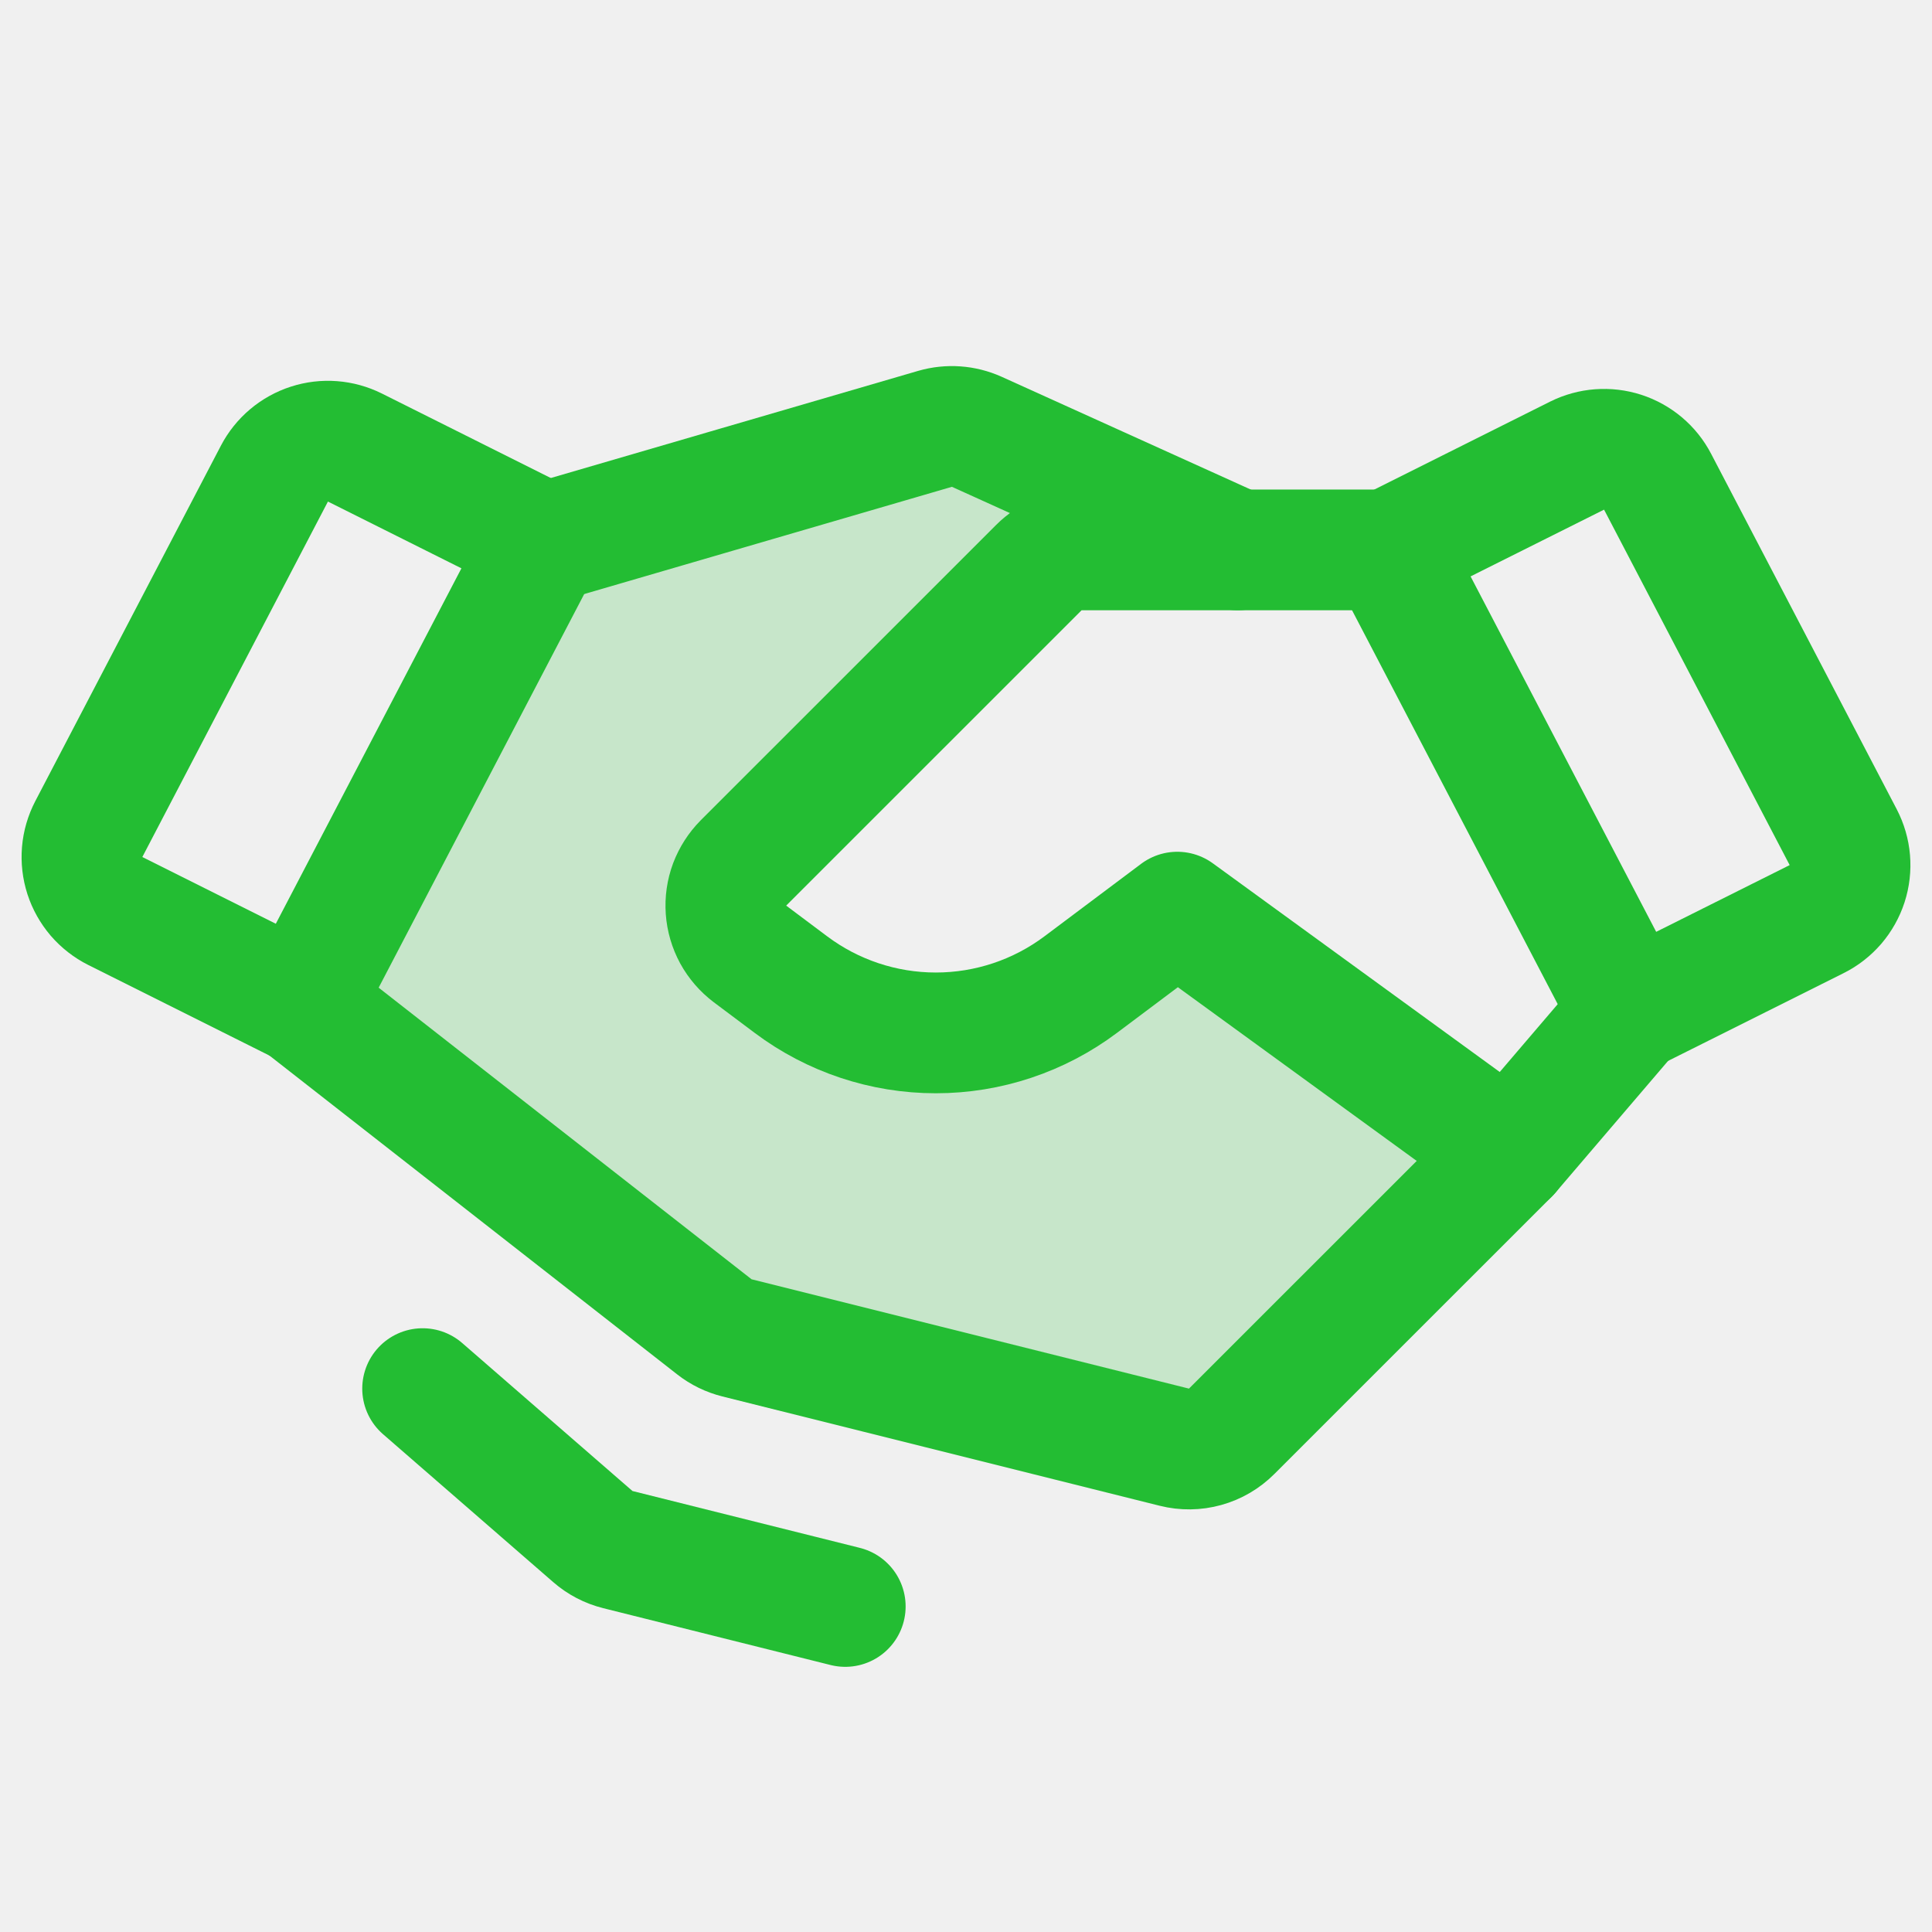
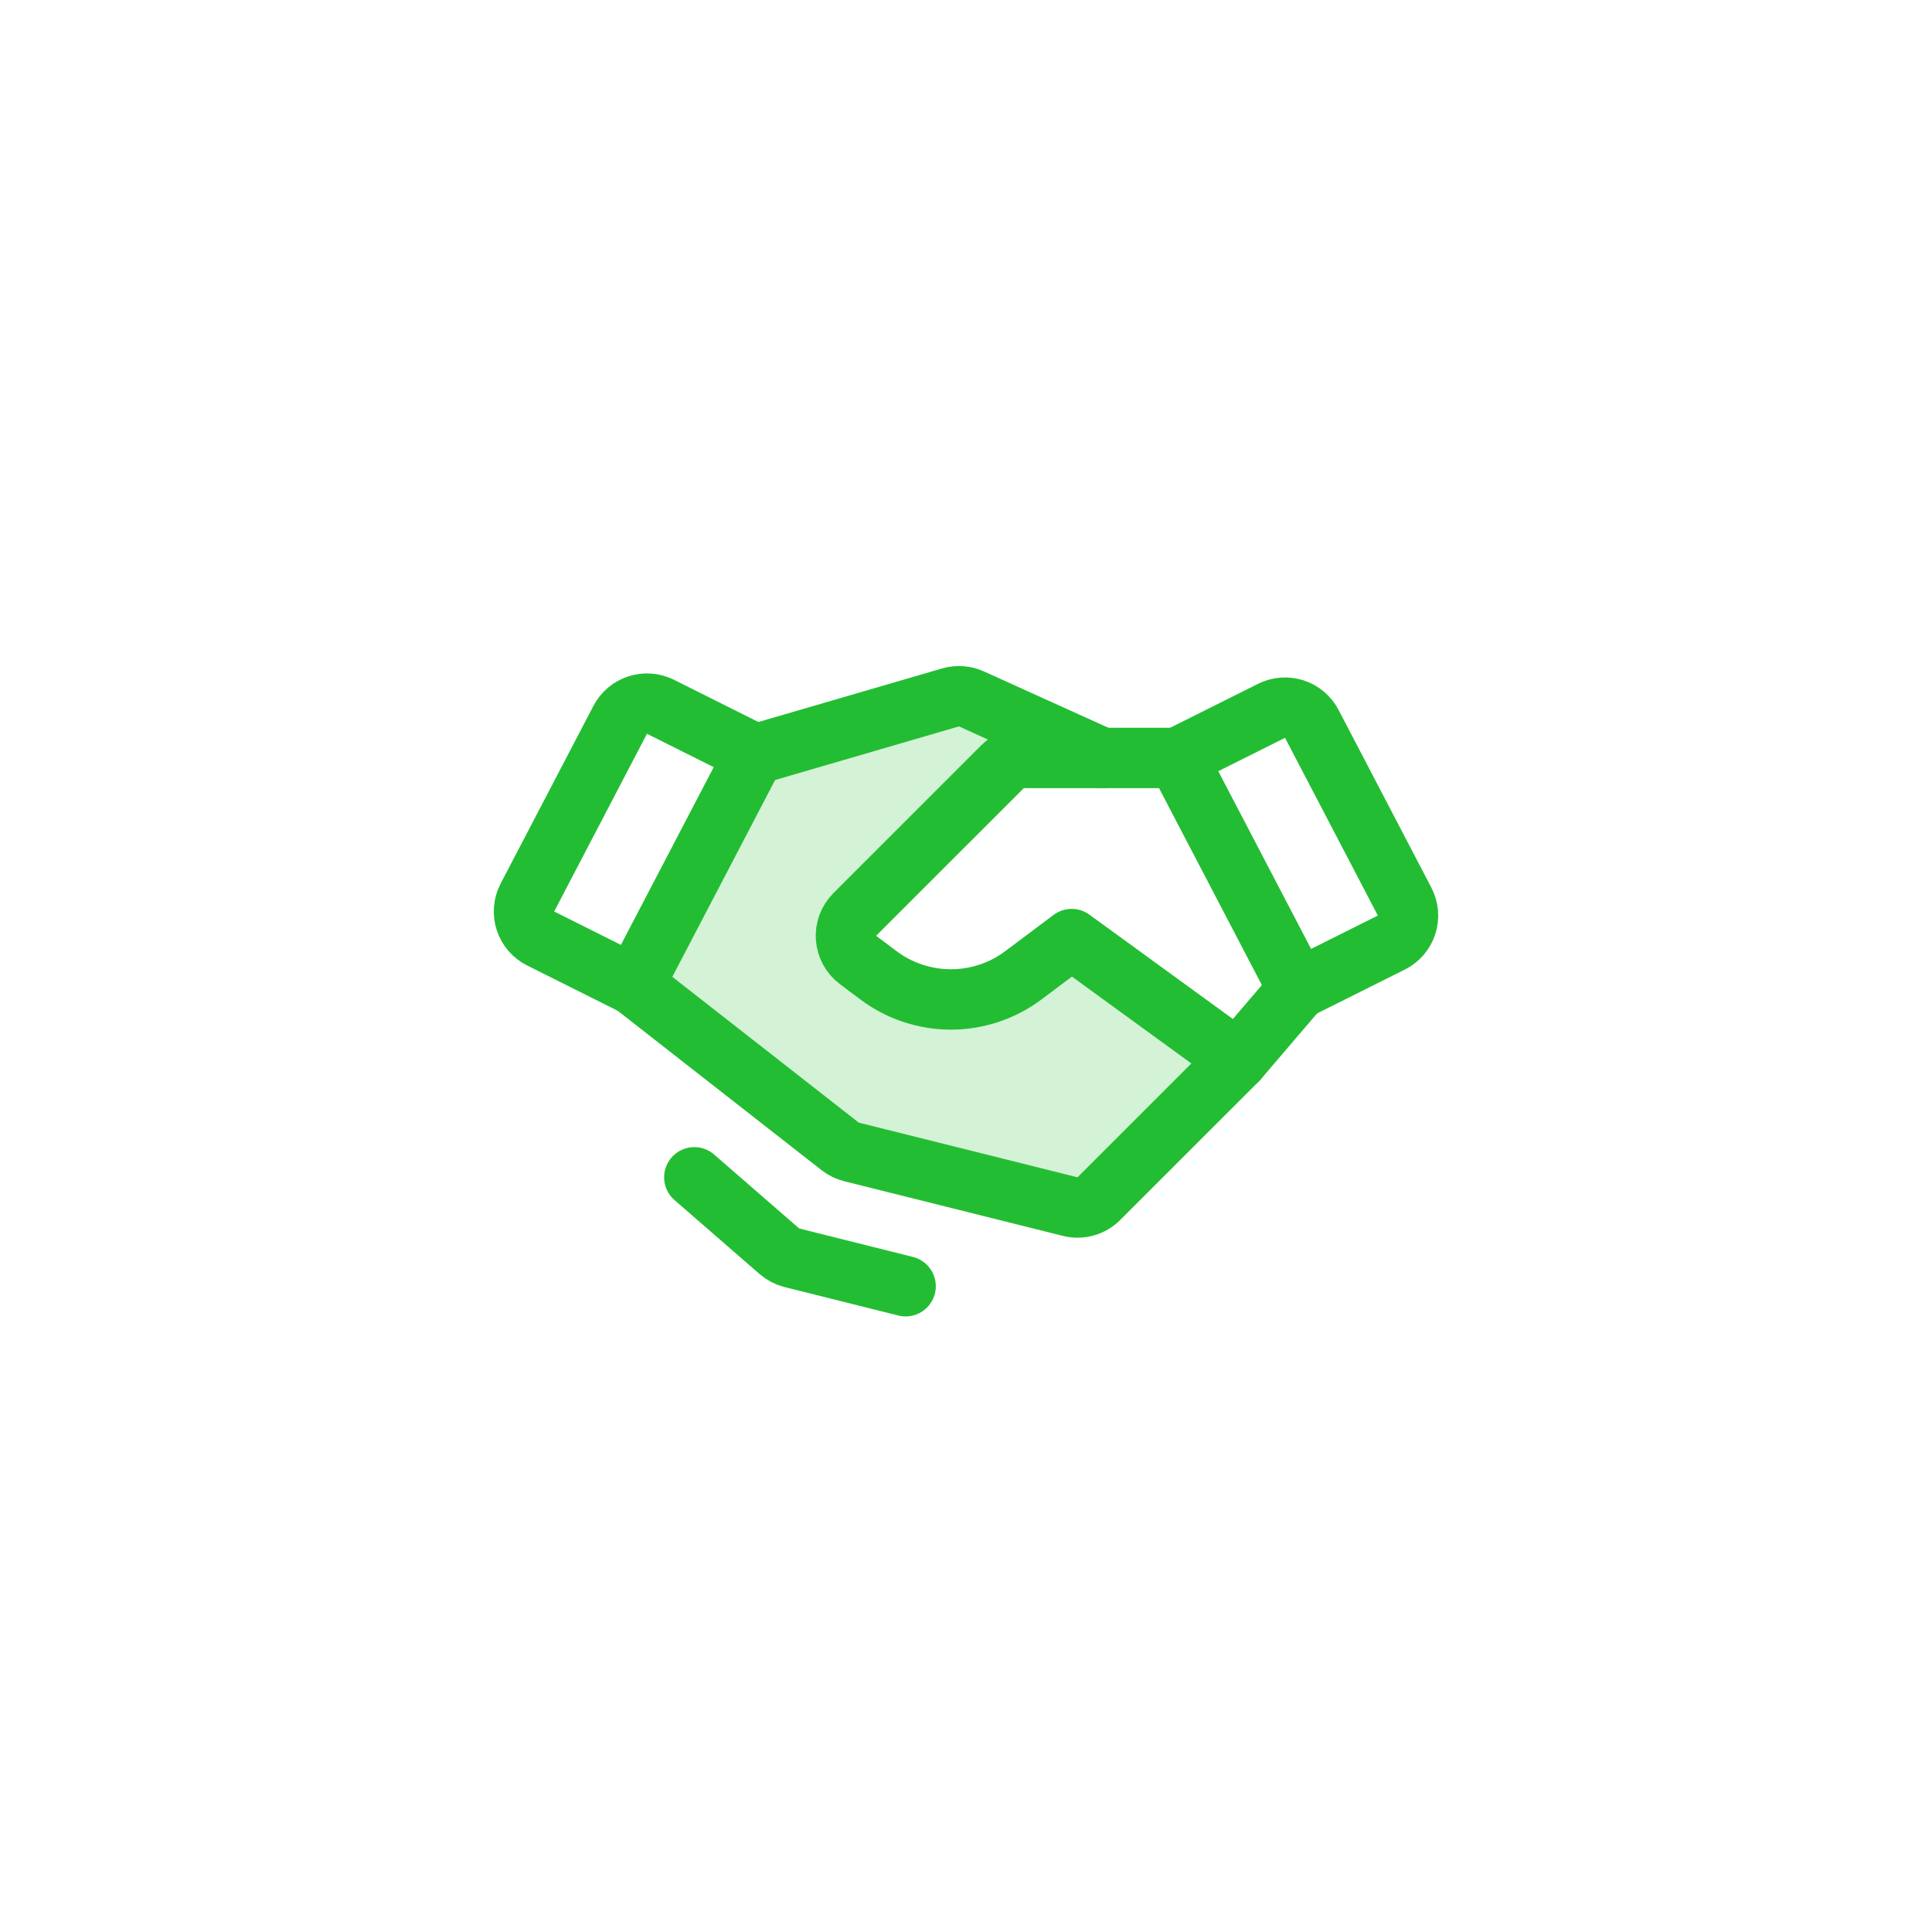
- <svg xmlns="http://www.w3.org/2000/svg" width="32" height="32" viewBox="0 0 32 32" fill="none">
-   <path opacity="0.2" d="M25 19.108L20.4 23.707C20.278 23.829 20.127 23.918 19.96 23.964C19.794 24.01 19.618 24.012 19.451 23.97L12.206 22.159C12.07 22.125 11.943 22.063 11.833 21.977L5 16.634L9.072 8.974L15.487 7.103C15.716 7.037 15.961 7.054 16.179 7.152L20.5 9.108H17.914C17.783 9.108 17.653 9.133 17.532 9.184C17.41 9.234 17.3 9.308 17.207 9.4L12.315 14.292C12.214 14.394 12.136 14.515 12.085 14.65C12.035 14.784 12.015 14.927 12.025 15.07C12.035 15.213 12.076 15.352 12.144 15.478C12.213 15.604 12.308 15.713 12.422 15.799L13.1 16.308C13.792 16.827 14.634 17.108 15.5 17.108C16.366 17.108 17.208 16.827 17.9 16.308L19.5 15.108L25 19.108Z" fill="#23BD33" />
-   <path d="M30.09 15.223L27 16.768L23 9.108L26.121 7.547C26.356 7.43 26.627 7.41 26.876 7.49C27.126 7.571 27.334 7.746 27.455 7.979L30.529 13.866C30.59 13.984 30.628 14.112 30.639 14.245C30.65 14.377 30.635 14.51 30.594 14.637C30.553 14.763 30.487 14.88 30.401 14.981C30.314 15.081 30.209 15.164 30.09 15.223V15.223Z" stroke="#23BD33" stroke-width="2" stroke-linecap="round" stroke-linejoin="round" />
-   <path d="M5 16.634L1.91 15.089C1.792 15.03 1.686 14.947 1.599 14.847C1.513 14.746 1.447 14.629 1.406 14.503C1.365 14.376 1.35 14.243 1.361 14.111C1.372 13.978 1.41 13.85 1.471 13.732L4.545 7.845C4.667 7.612 4.874 7.437 5.124 7.356C5.373 7.275 5.644 7.296 5.879 7.413L9 8.974L5 16.634Z" stroke="#23BD33" stroke-width="2" stroke-linecap="round" stroke-linejoin="round" />
-   <path d="M27 16.768L25 19.108L20.4 23.707C20.278 23.829 20.127 23.918 19.96 23.964C19.794 24.01 19.618 24.012 19.451 23.97L12.206 22.159C12.07 22.125 11.943 22.063 11.833 21.977L5 16.634" stroke="#23BD33" stroke-width="2" stroke-linecap="round" stroke-linejoin="round" />
-   <path d="M25 19.108L19.5 15.108L17.9 16.308C17.208 16.827 16.366 17.108 15.5 17.108C14.634 17.108 13.792 16.827 13.1 16.308L12.422 15.8C12.308 15.713 12.213 15.604 12.144 15.478C12.076 15.352 12.035 15.213 12.025 15.07C12.015 14.927 12.035 14.784 12.085 14.65C12.136 14.516 12.214 14.394 12.315 14.292L17.207 9.401C17.3 9.308 17.41 9.234 17.532 9.184C17.653 9.134 17.783 9.108 17.914 9.108H23" stroke="#23BD33" stroke-width="2" stroke-linecap="round" stroke-linejoin="round" />
-   <path d="M9.072 8.974L15.487 7.103C15.716 7.037 15.961 7.054 16.179 7.152L20.5 9.108" stroke="#23BD33" stroke-width="2" stroke-linecap="round" stroke-linejoin="round" />
-   <path d="M14 26.608L10.233 25.666C10.08 25.628 9.938 25.554 9.819 25.45L7 23" stroke="#23BD33" stroke-width="2" stroke-linecap="round" stroke-linejoin="round" />
+ <svg xmlns="http://www.w3.org/2000/svg" width="64" height="64" viewBox="0 0 64 64" fill="none">
+   <rect width="64" height="64" fill="white" />
+   <path opacity="0.2" d="M41 35.108L36.4 39.707C36.278 39.829 36.127 39.918 35.96 39.964C35.794 40.01 35.618 40.012 35.451 39.97L28.206 38.159C28.07 38.125 27.943 38.063 27.833 37.977L21 32.634L25.072 24.974L31.487 23.103C31.716 23.037 31.961 23.054 32.179 23.152L36.5 25.108H33.914C33.783 25.108 33.653 25.134 33.532 25.184C33.41 25.234 33.3 25.308 33.207 25.401L28.315 30.292C28.214 30.394 28.136 30.515 28.085 30.65C28.035 30.784 28.015 30.927 28.025 31.07C28.035 31.213 28.076 31.352 28.144 31.478C28.213 31.604 28.308 31.713 28.422 31.799L29.1 32.308C29.792 32.827 30.634 33.108 31.5 33.108C32.365 33.108 33.208 32.827 33.9 32.308L35.5 31.108L41 35.108Z" fill="#23BD33" />
+   <path d="M46.09 31.223L43 32.768L39 25.108L42.121 23.547C42.356 23.43 42.627 23.41 42.876 23.49C43.126 23.571 43.334 23.746 43.455 23.979L46.529 29.866C46.59 29.984 46.628 30.112 46.639 30.245C46.65 30.377 46.635 30.51 46.594 30.637C46.553 30.763 46.487 30.88 46.401 30.981C46.314 31.081 46.209 31.164 46.09 31.223V31.223Z" stroke="#23BD33" stroke-width="2" stroke-linecap="round" stroke-linejoin="round" />
+   <path d="M21 32.634L17.91 31.089C17.791 31.03 17.686 30.947 17.599 30.847C17.513 30.746 17.447 30.629 17.406 30.503C17.365 30.376 17.35 30.243 17.361 30.111C17.372 29.978 17.41 29.85 17.471 29.732L20.545 23.845C20.667 23.612 20.874 23.437 21.124 23.356C21.373 23.276 21.644 23.296 21.879 23.413L25 24.974L21 32.634Z" stroke="#23BD33" stroke-width="2" stroke-linecap="round" stroke-linejoin="round" />
+   <path d="M43 32.768L41 35.108L36.4 39.707C36.278 39.83 36.127 39.918 35.96 39.964C35.794 40.01 35.618 40.012 35.451 39.97L28.206 38.159C28.07 38.125 27.943 38.063 27.833 37.977L21 32.634" stroke="#23BD33" stroke-width="2" stroke-linecap="round" stroke-linejoin="round" />
+   <path d="M41 35.108L35.5 31.108L33.9 32.308C33.208 32.827 32.365 33.108 31.5 33.108C30.634 33.108 29.792 32.827 29.1 32.308L28.422 31.799C28.308 31.713 28.213 31.604 28.144 31.478C28.076 31.352 28.035 31.213 28.025 31.07C28.015 30.927 28.035 30.784 28.085 30.65C28.136 30.516 28.214 30.394 28.315 30.292L33.207 25.401C33.3 25.308 33.41 25.234 33.532 25.184C33.653 25.134 33.783 25.108 33.914 25.108H39" stroke="#23BD33" stroke-width="2" stroke-linecap="round" stroke-linejoin="round" />
+   <path d="M25.072 24.974L31.487 23.103C31.716 23.037 31.961 23.054 32.179 23.152L36.5 25.108" stroke="#23BD33" stroke-width="2" stroke-linecap="round" stroke-linejoin="round" />
+   <path d="M30 42.608L26.233 41.666C26.08 41.628 25.938 41.554 25.819 41.45L23 39" stroke="#23BD33" stroke-width="2" stroke-linecap="round" stroke-linejoin="round" />
</svg>
